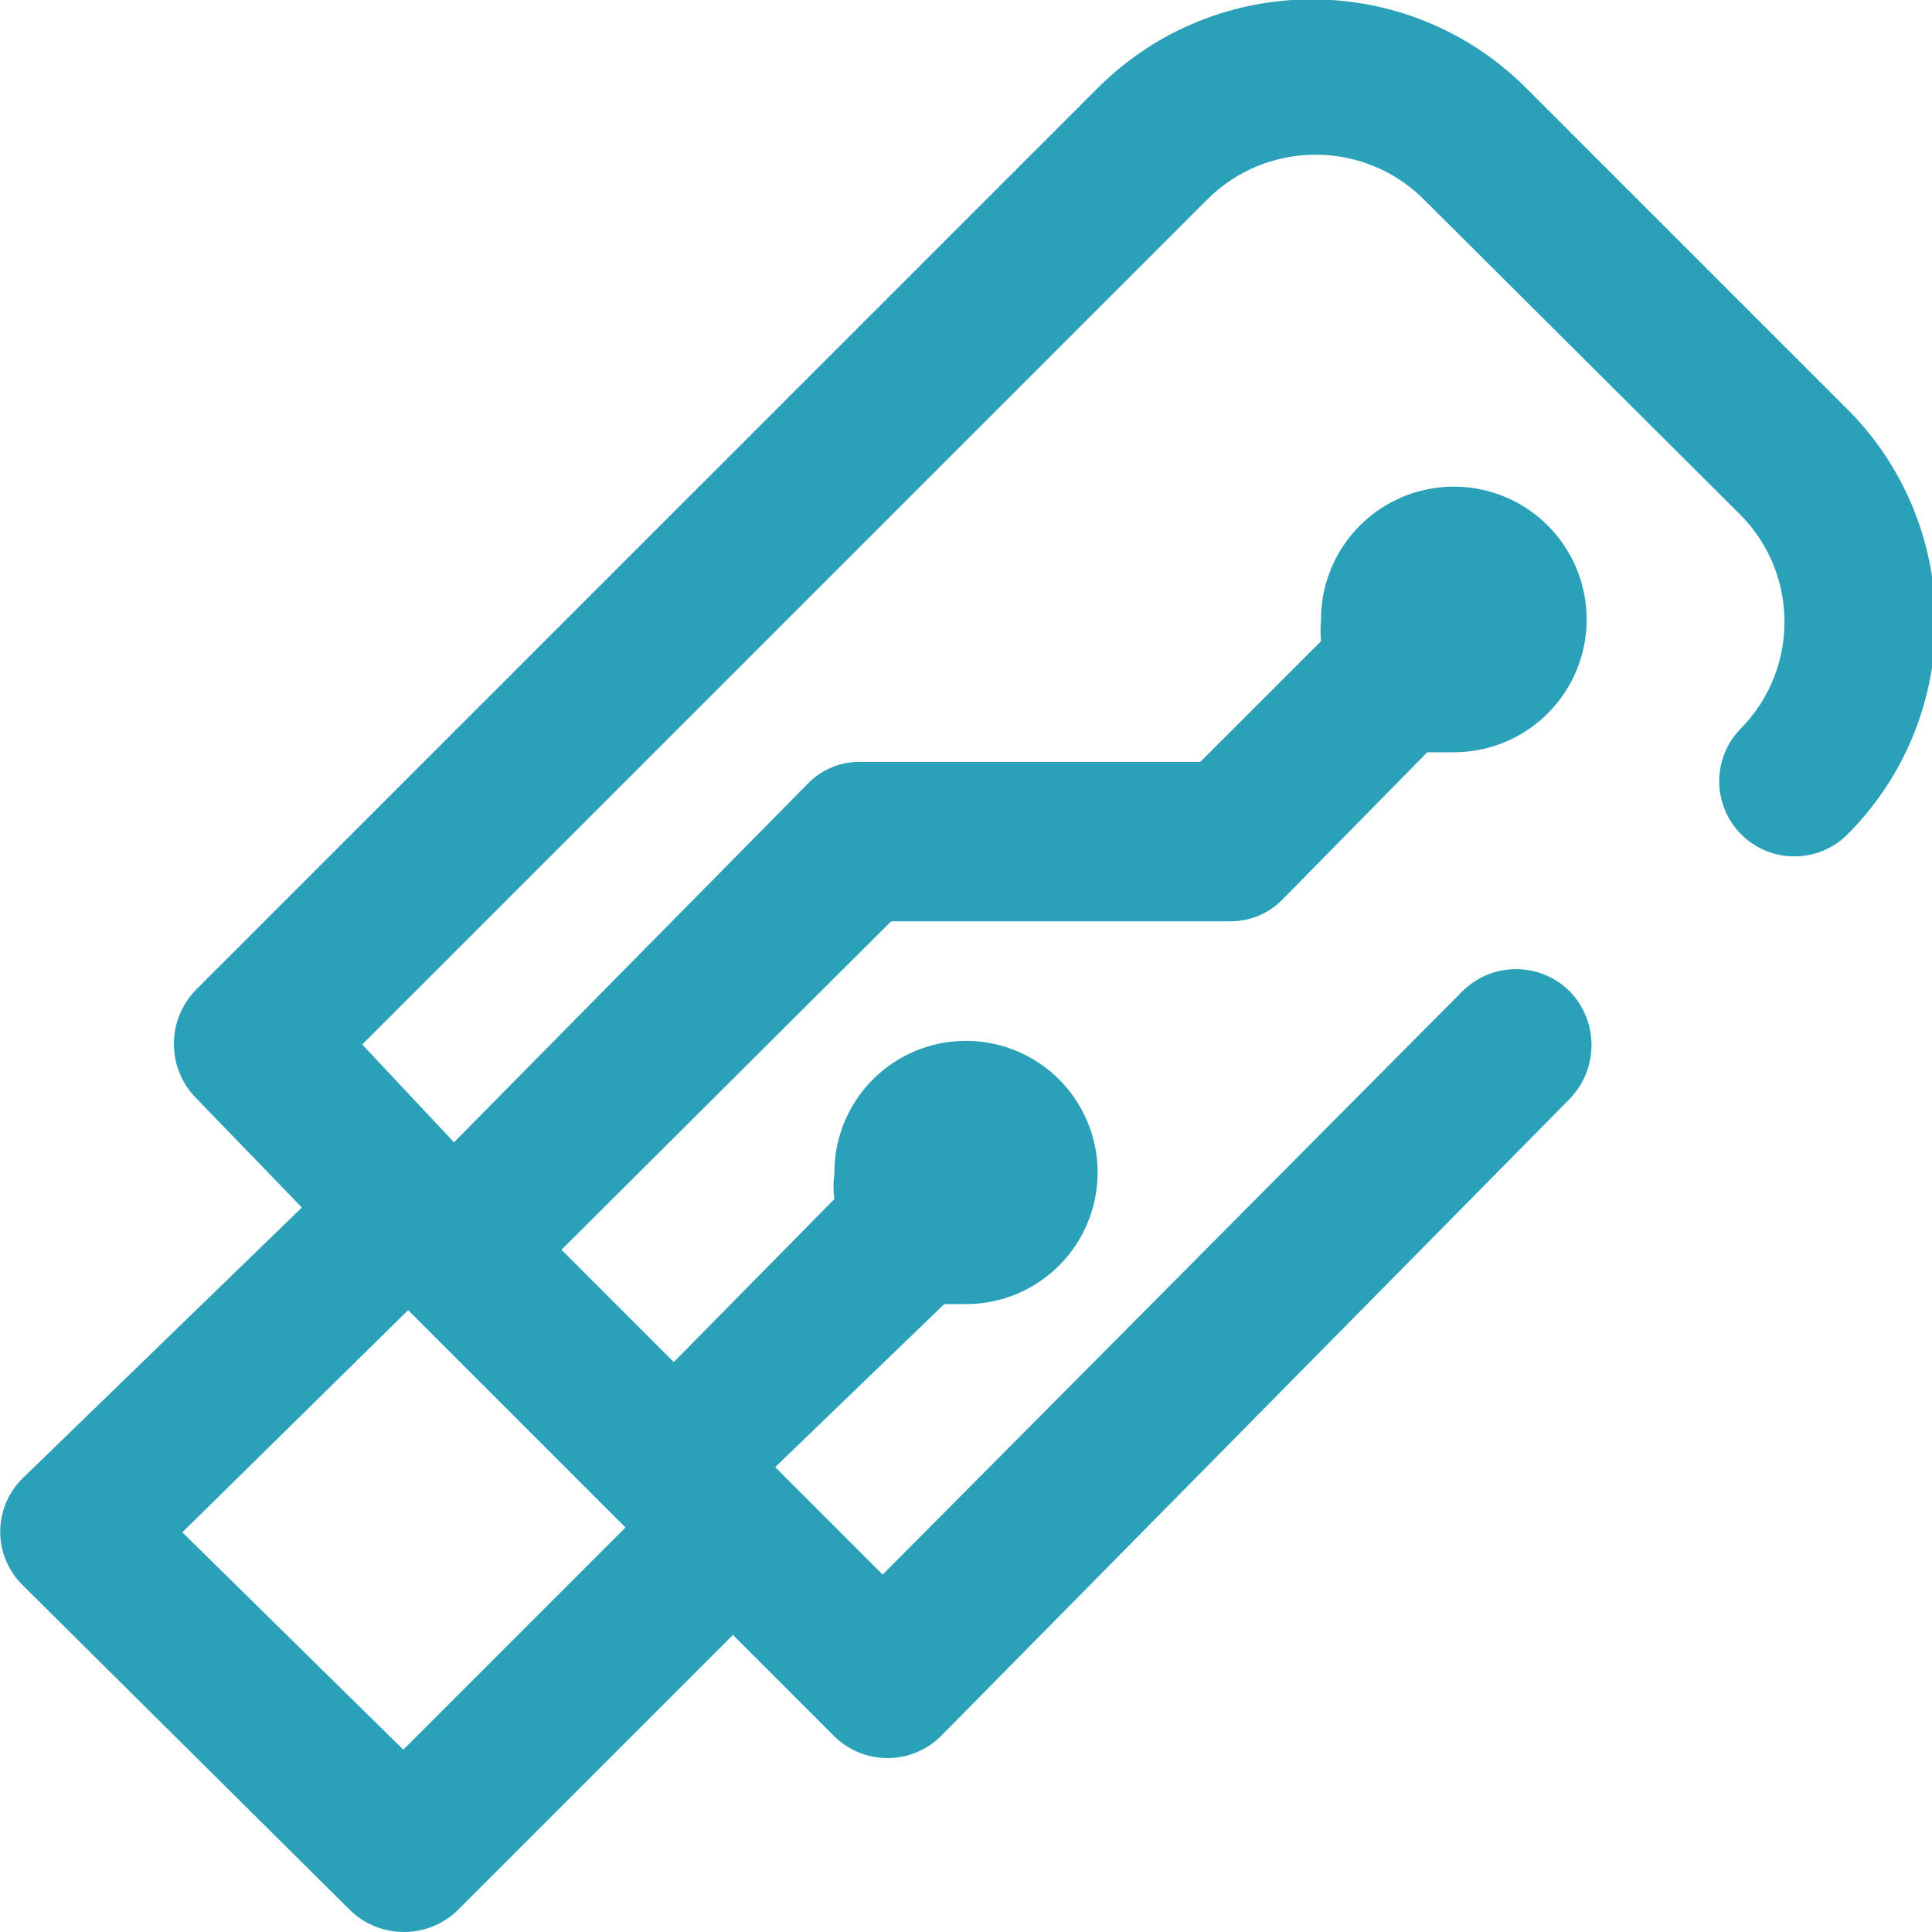
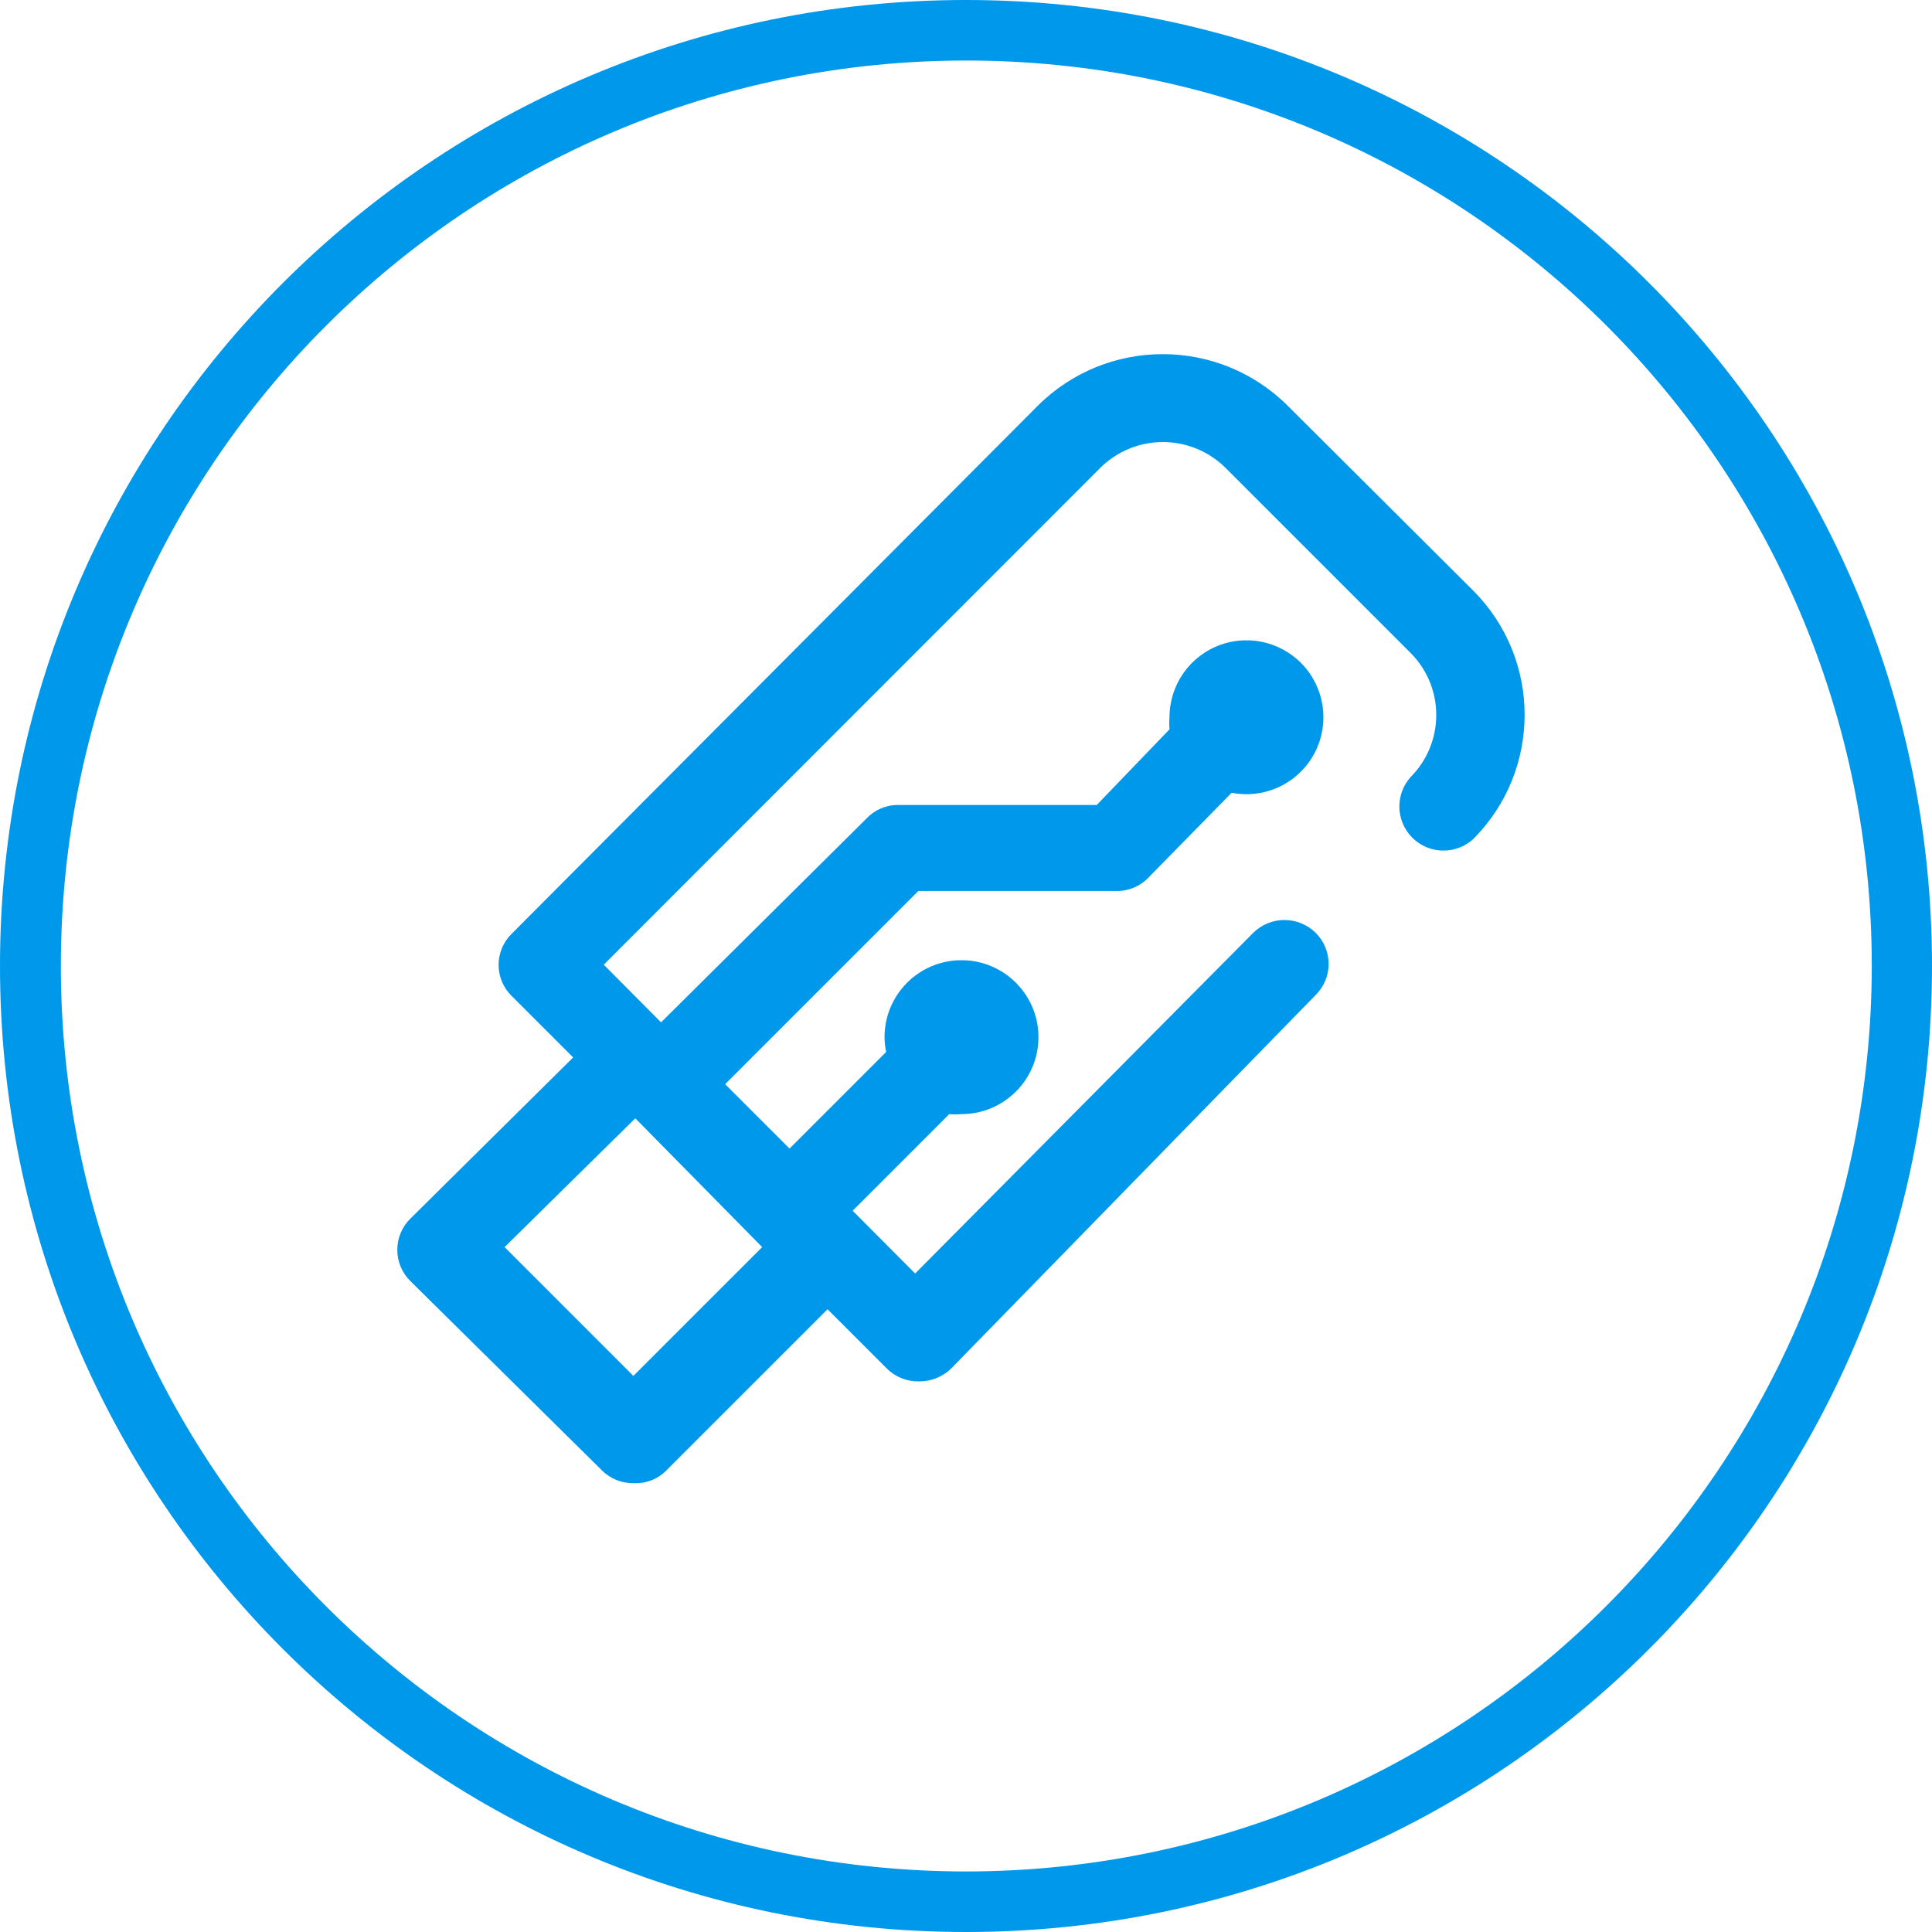
- <svg xmlns="http://www.w3.org/2000/svg" id="Layer_1" data-name="Layer 1" viewBox="0 0 16 16">
+ <svg xmlns="http://www.w3.org/2000/svg" id="Layer_1" data-name="Layer 1" viewBox="0 0 60 60">
  <defs>
-     <style>.cls-1{fill:#2ba1b9;}</style>
+     <style>.cls-1{fill:#0098ea;}</style>
  </defs>
-   <path class="cls-1" d="M15.27,3.36,12.64.73a2.51,2.51,0,0,0-3.55,0L1.62,8.2a.64.64,0,0,0,0,.89L2.5,10,.19,12.24a.62.62,0,0,0,0,.89L2.9,15.82a.64.64,0,0,0,.89,0l2.28-2.28.84.84a.63.63,0,0,0,.44.18h0a.63.63,0,0,0,.44-.18L13,9.1a.64.64,0,0,0,0-.89.63.63,0,0,0-.89,0l-4.8,4.83-.89-.89L7.82,10.8H8A1.09,1.09,0,1,0,6.91,9.72a.75.75,0,0,0,0,.21L5.58,11.28l-.93-.93L7.38,7.63h2.81a.6.6,0,0,0,.44-.19l1.19-1.21.21,0a1.1,1.1,0,1,0-1.09-1.09.91.91,0,0,0,0,.17l-1,1H7.13a.59.59,0,0,0-.44.18L3.76,9.46,3,8.65l7-7a1.27,1.27,0,0,1,1.79,0l2.63,2.62a1.26,1.26,0,0,1,0,1.76.62.62,0,1,0,.88.88A2.49,2.49,0,0,0,15.27,3.36ZM3.38,10.85h0l1.8,1.8L3.34,14.49l-1.83-1.8Z" />
+   <path class="cls-1" d="M30,0A30,30,0,1,0,60,30,30,30,0,0,0,30,0Zm0,58.12A28.12,28.12,0,1,1,58.13,30,28.15,28.15,0,0,1,30,58.12ZM40,12.61a5.5,5.5,0,0,0-7.78,0L15.89,29a1.35,1.35,0,0,0,0,1.93l1.91,1.91-5.05,5a1.36,1.36,0,0,0,0,1.95l5.95,5.88a1.35,1.35,0,0,0,1,.39,1.32,1.32,0,0,0,1-.4l5-5,1.84,1.84a1.37,1.37,0,0,0,1,.4h0a1.41,1.41,0,0,0,1-.4L40.86,30.9a1.36,1.36,0,0,0,0-1.93,1.38,1.38,0,0,0-1.94,0L28.42,39.55,26.48,37.6l3-3a2.34,2.34,0,0,0,.38,0,2.39,2.39,0,1,0-2.39-2.39,2.31,2.31,0,0,0,.05.46l-3,3-2-2,6-6h6.14a1.34,1.34,0,0,0,1-.41l2.59-2.64a2.39,2.39,0,1,0-1.93-2.35,2.34,2.34,0,0,0,0,.38L34.06,25H27.93a1.33,1.33,0,0,0-1,.4l-6.4,6.35-1.78-1.79L34.16,14.54a2.76,2.76,0,0,1,3.91,0l5.74,5.74a2.73,2.73,0,0,1,0,3.85,1.37,1.37,0,0,0,1.94,1.93,5.46,5.46,0,0,0,0-7.72ZM19.73,34.73h0l3.94,4-4,4-4-4Z" />
</svg>
